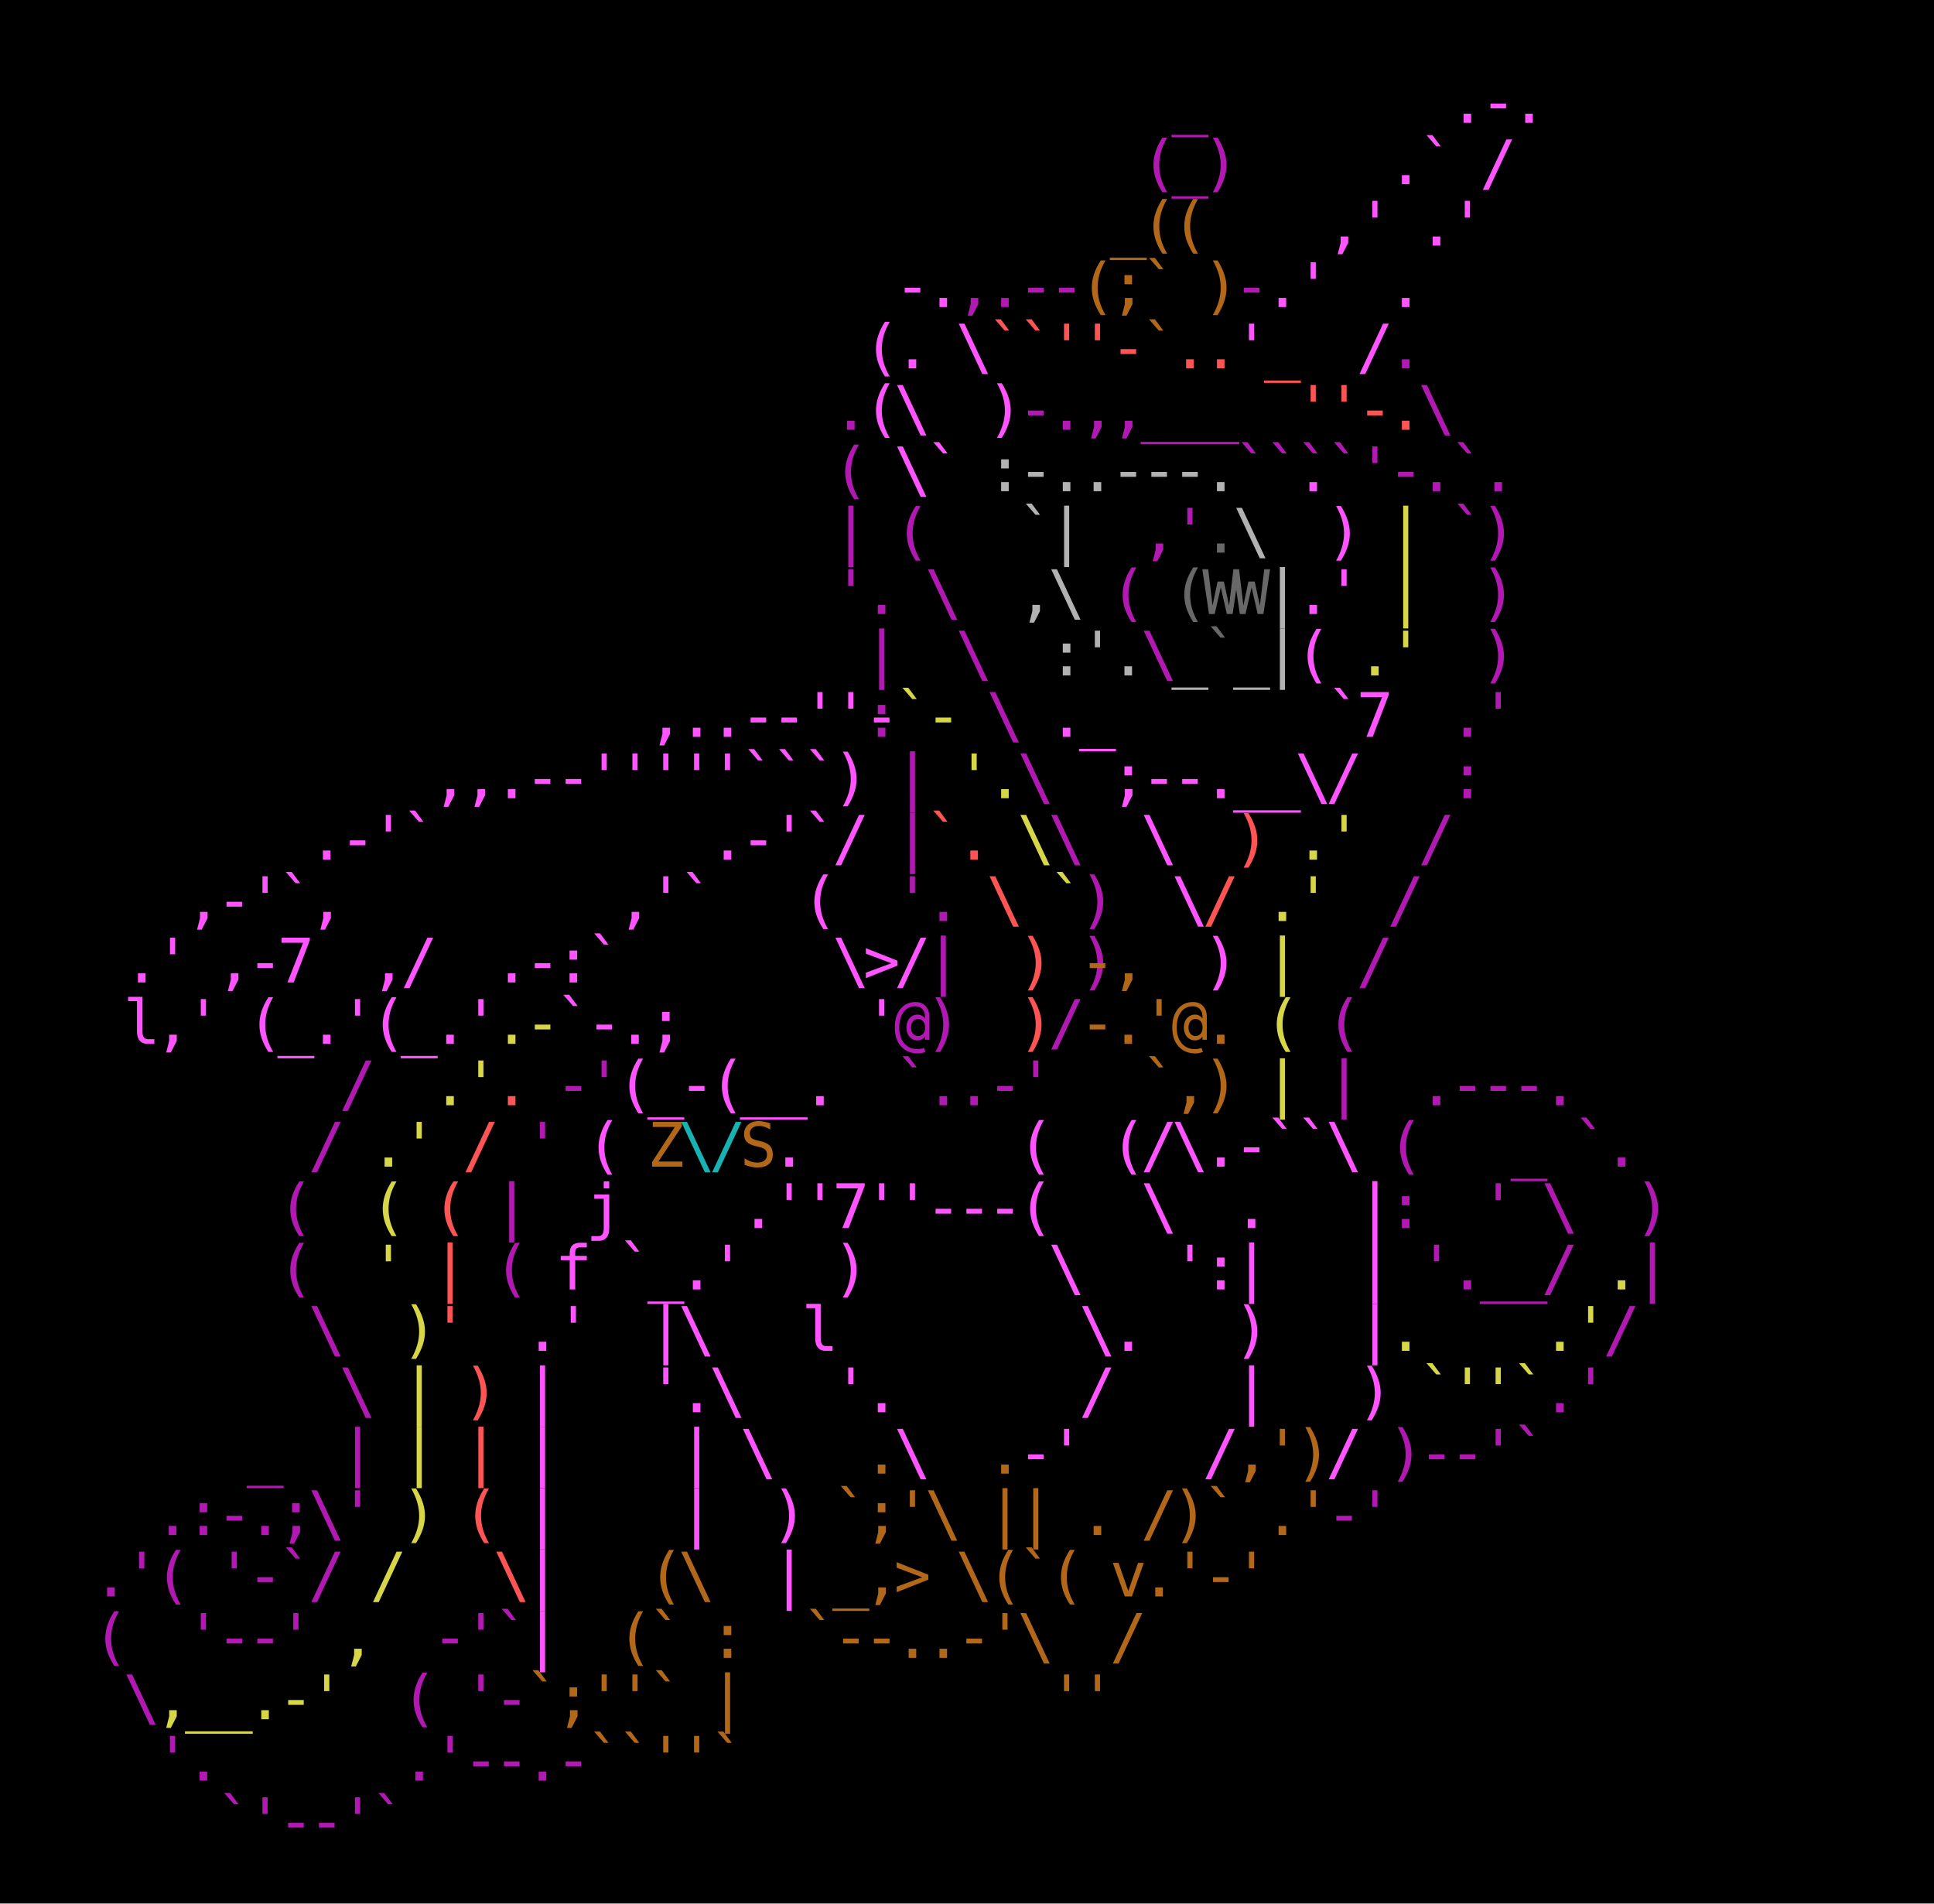
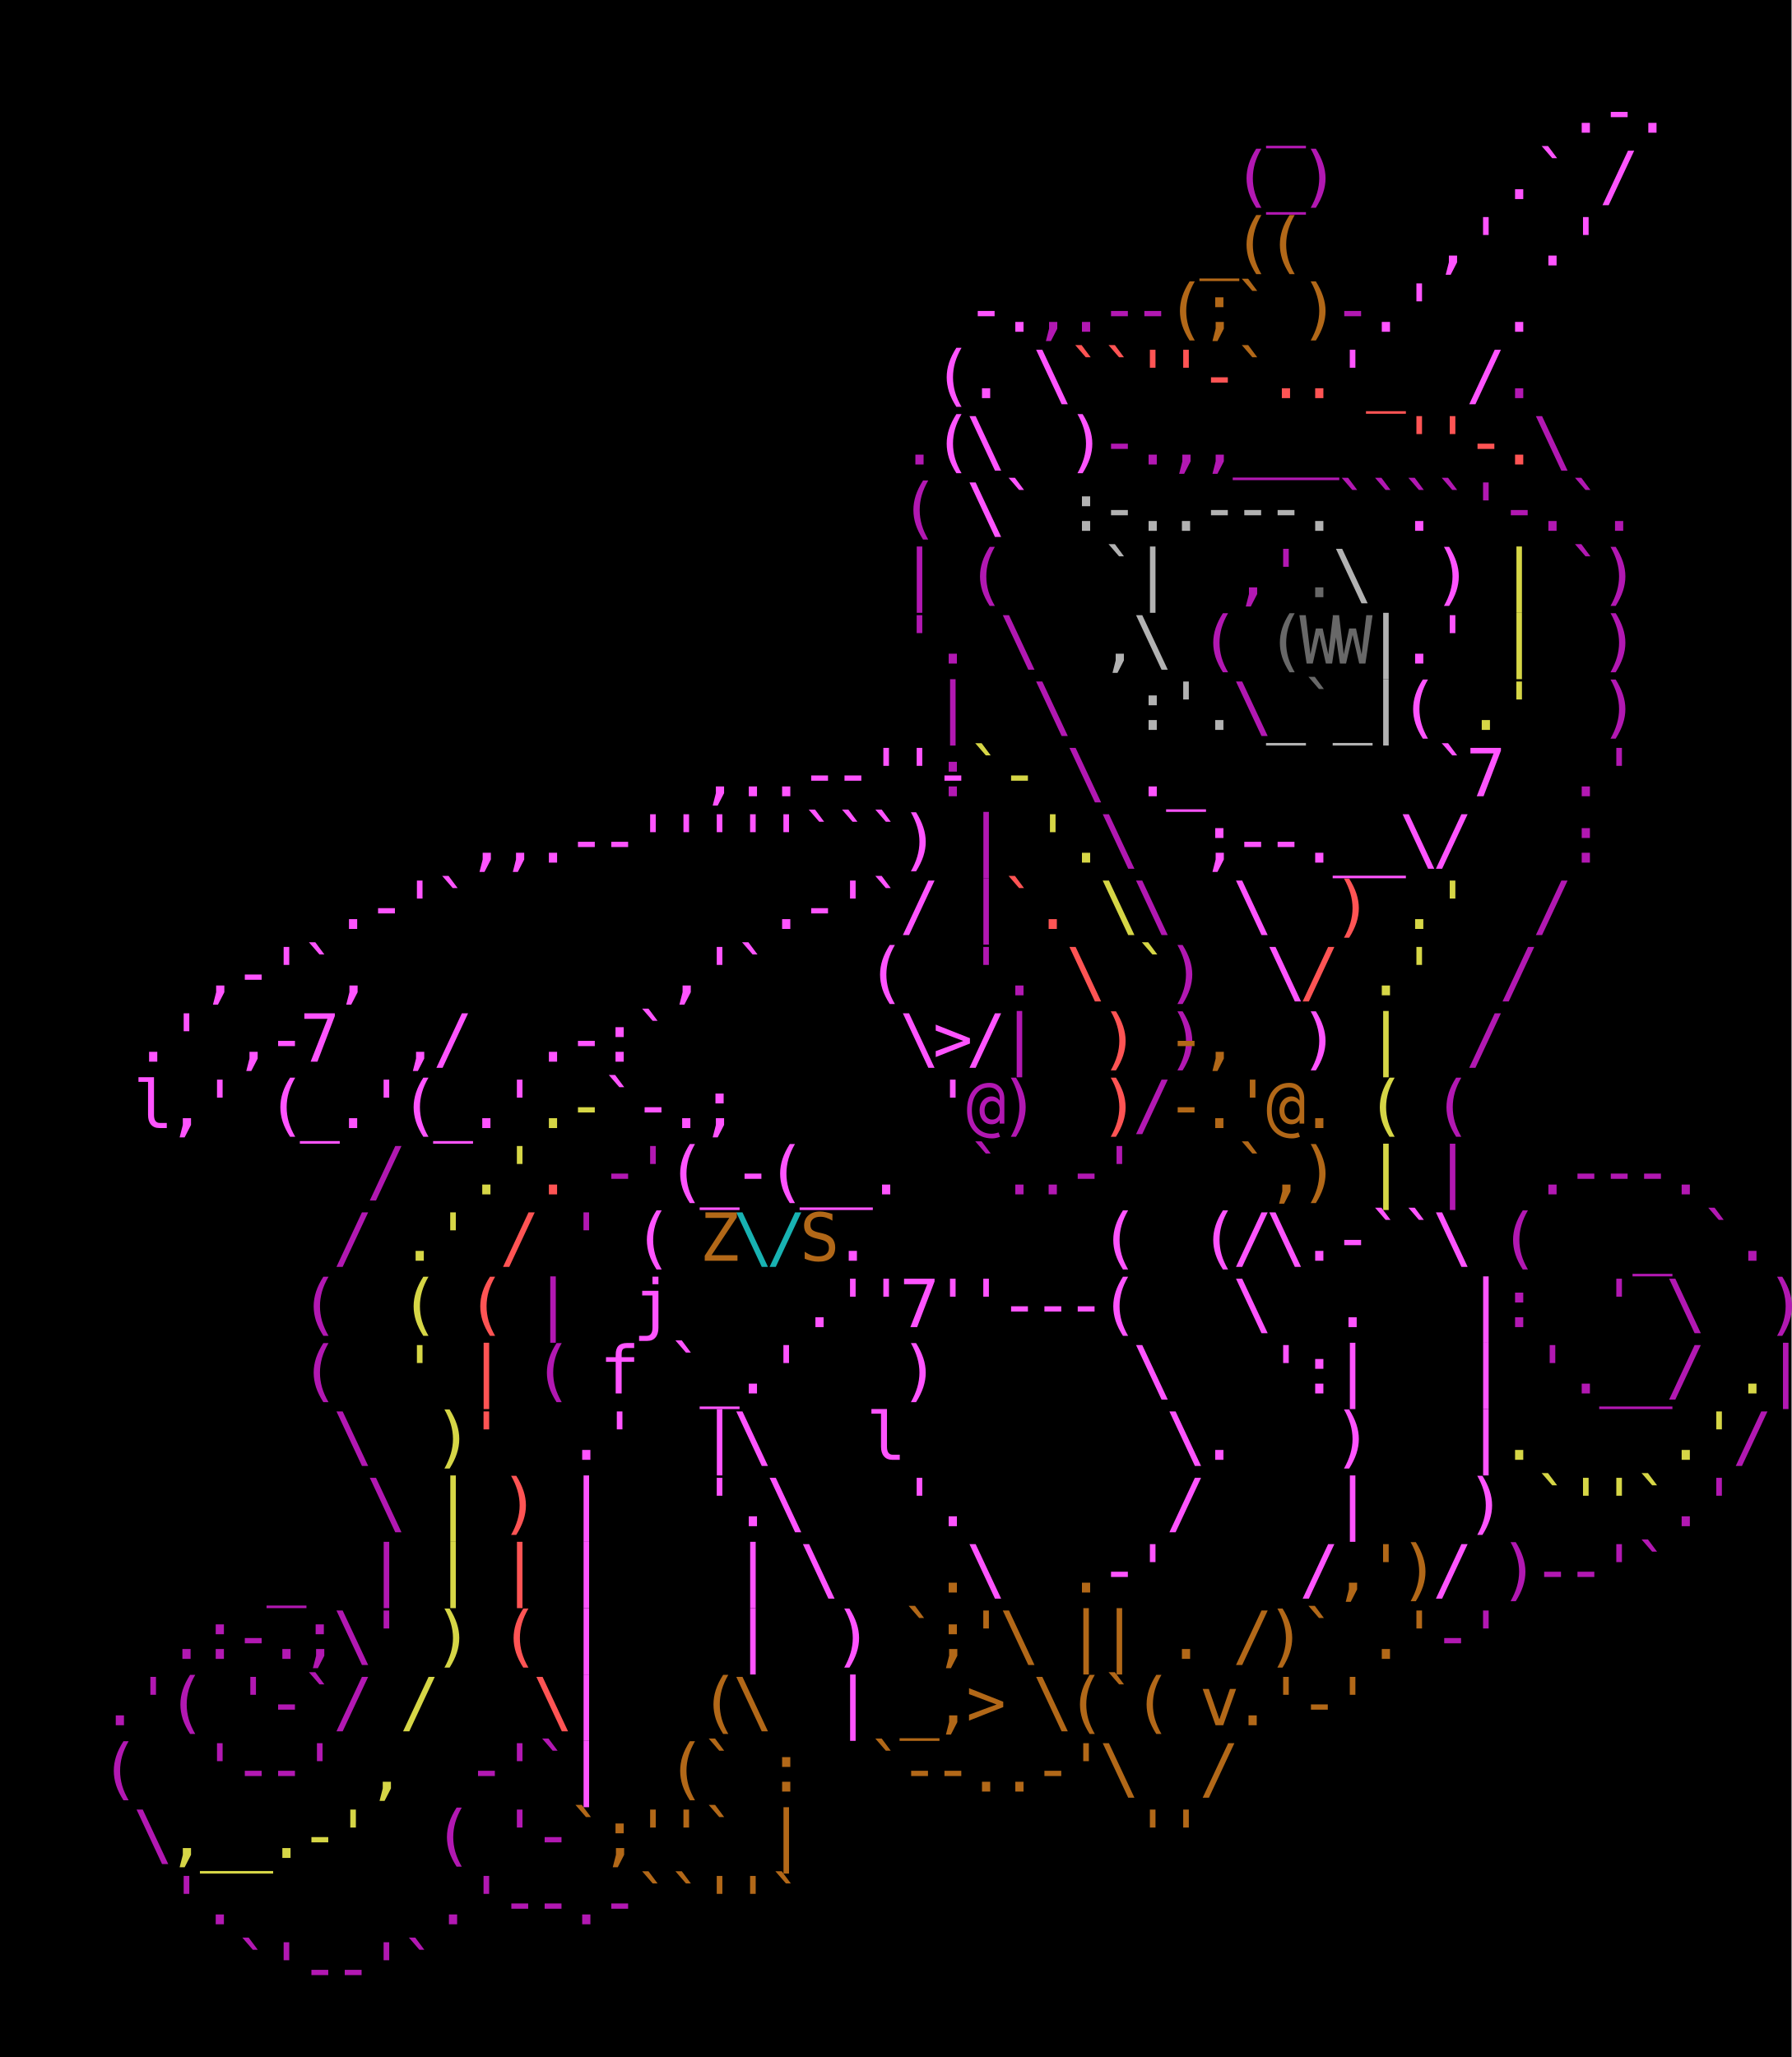
- <svg xmlns="http://www.w3.org/2000/svg" width="378.0" height="372">
-   <rect style="fill:#000000;stroke:none;" width="378.0" height="372" x="0" y="0" />
+ <svg xmlns="http://www.w3.org/2000/svg" width="324.0" height="372">
+   <rect style="fill:#000000;stroke:none;" width="324.0" height="372" x="0" y="0" />
  <text y="0" x="0" style="font-family:monospace;font-size:12px;font-weight:#b2b2b2;fill:white;fill:#686868;letter-spacing:-1.2px" xml:space="preserve">
-     <tspan x="0" y="12">                                                     </tspan>
-     <tspan x="0" y="24">                                                     </tspan>
-     <tspan x="0" y="36">                                                     </tspan>
-     <tspan x="0" y="48">                                                     </tspan>
-     <tspan x="0" y="60">                                                     </tspan>
-     <tspan x="0" y="72">                                                     </tspan>
-     <tspan x="0" y="84">                                                     </tspan>
-     <tspan x="0" y="96">                                                     </tspan>
-     <tspan x="0" y="108">                                       .             </tspan>
-     <tspan x="0" y="120">                                      (WW            </tspan>
-     <tspan x="0" y="132">                                       `             </tspan>
-     <tspan x="0" y="144">                                                     </tspan>
-     <tspan x="0" y="156">                                                     </tspan>
-     <tspan x="0" y="168">                                                     </tspan>
-     <tspan x="0" y="180">                                                     </tspan>
-     <tspan x="0" y="192">                                                     </tspan>
+     <tspan x="0" y="108">                                       .</tspan>
+     <tspan x="0" y="120">                                      (WW</tspan>
+     <tspan x="0" y="132">                                       `</tspan>
  </text>
  <text y="0" x="0" style="font-family:monospace;font-size:12px;font-weight:#b2b2b2;fill:white;fill:#18b2b2;letter-spacing:-1.2px" xml:space="preserve">
-     <tspan x="0" y="12">                           </tspan>
-     <tspan x="0" y="24">                           </tspan>
-     <tspan x="0" y="36">                           </tspan>
-     <tspan x="0" y="48">                           </tspan>
-     <tspan x="0" y="60">                           </tspan>
-     <tspan x="0" y="72">                           </tspan>
-     <tspan x="0" y="84">                           </tspan>
-     <tspan x="0" y="96">                           </tspan>
-     <tspan x="0" y="108">                           </tspan>
-     <tspan x="0" y="120">                           </tspan>
-     <tspan x="0" y="132">                           </tspan>
-     <tspan x="0" y="144">                           </tspan>
-     <tspan x="0" y="156">                           </tspan>
-     <tspan x="0" y="168">                           </tspan>
-     <tspan x="0" y="180">                           </tspan>
-     <tspan x="0" y="192">                           </tspan>
-     <tspan x="0" y="204">                           </tspan>
-     <tspan x="0" y="216">                           </tspan>
-     <tspan x="0" y="228">                      \/   </tspan>
+     <tspan x="0" y="228">                      \/</tspan>
  </text>
  <text y="0" x="0" style="font-family:monospace;font-size:12px;font-weight:#b2b2b2;fill:white;fill:#b218b2;letter-spacing:-1.2px" xml:space="preserve">
-     <tspan x="0" y="12">                                                          </tspan>
-     <tspan x="0" y="24">                                      _                   </tspan>
-     <tspan x="0" y="36">                                     (_)                  </tspan>
-     <tspan x="0" y="48">                                                          </tspan>
-     <tspan x="0" y="60">                               ,.--     -                 </tspan>
-     <tspan x="0" y="72">                                             .            </tspan>
-     <tspan x="0" y="84">                           .     -.,,___      \           </tspan>
-     <tspan x="0" y="96">                           (            ````'-.`.         </tspan>
-     <tspan x="0" y="108">                           | (       ,'        `)         </tspan>
-     <tspan x="0" y="120">                           '. \     (           )         </tspan>
-     <tspan x="0" y="132">                            |  \     \          )         </tspan>
-     <tspan x="0" y="144">                            :   \              .'         </tspan>
-     <tspan x="0" y="156">                             |   \             :          </tspan>
-     <tspan x="0" y="168">                             |    \           /           </tspan>
-     <tspan x="0" y="180">                             '.    )         /            </tspan>
-     <tspan x="0" y="192">                              |    )        /             </tspan>
-     <tspan x="0" y="204">                             @)   /        (              </tspan>
-     <tspan x="0" y="216">           /      -'         `..-'         |  .---.       </tspan>
-     <tspan x="0" y="228">          /      '                           (   _ `.     </tspan>
-     <tspan x="0" y="240">         (      |                            :  ' \  )    </tspan>
-     <tspan x="0" y="252">         (      (                             '.__/  |    </tspan>
-     <tspan x="0" y="264">          \                                         /     </tspan>
+     <tspan x="0" y="24">                                      _</tspan>
+     <tspan x="0" y="36">                                     (_)</tspan>
+     <tspan x="0" y="60">                               ,.--     -</tspan>
+     <tspan x="0" y="72">                                             .</tspan>
+     <tspan x="0" y="84">                           .     -.,,___      \</tspan>
+     <tspan x="0" y="96">                           (            ````'-.`.</tspan>
+     <tspan x="0" y="108">                           | (       ,'        `)</tspan>
+     <tspan x="0" y="120">                           '. \     (           )</tspan>
+     <tspan x="0" y="132">                            |  \     \          )</tspan>
+     <tspan x="0" y="144">                            :   \              .'</tspan>
+     <tspan x="0" y="156">                             |   \             :</tspan>
+     <tspan x="0" y="168">                             |    \           /</tspan>
+     <tspan x="0" y="180">                             '.    )         /</tspan>
+     <tspan x="0" y="192">                              |    )        /</tspan>
+     <tspan x="0" y="204">                             @)   /        (</tspan>
+     <tspan x="0" y="216">           /      -'         `..-'         |  .---.</tspan>
+     <tspan x="0" y="228">          /      '                           (   _ `.</tspan>
+     <tspan x="0" y="240">         (      |                            :  ' \  )</tspan>
+     <tspan x="0" y="252">         (      (                             '.__/  |</tspan>
+     <tspan x="0" y="264">          \                                         /</tspan>
    <tspan x="0" y="276">           \                                      .'</tspan>
-     <tspan x="0" y="288">        _  |                                 )--'`        </tspan>
-     <tspan x="0" y="300">     .:-.;\'                               -'             </tspan>
-     <tspan x="0" y="312">   .'( '-`/                                               </tspan>
-     <tspan x="0" y="324">   (  '--'    -'`                                         </tspan>
-     <tspan x="0" y="336">    \        ( '-                                         </tspan>
-     <tspan x="0" y="348">     '.      .'--.-                                       </tspan>
-     <tspan x="0" y="360">       `'--'`                                             </tspan>
-     <tspan x="0" y="372">                                                          </tspan>
+     <tspan x="0" y="288">        _  |                                 )--'`</tspan>
+     <tspan x="0" y="300">     .:-.;\'                               -'</tspan>
+     <tspan x="0" y="312">   .'( '-`/</tspan>
+     <tspan x="0" y="324">   (  '--'    -'`</tspan>
+     <tspan x="0" y="336">    \        ( '-</tspan>
+     <tspan x="0" y="348">     '.      .'--.-</tspan>
+     <tspan x="0" y="360">       `'--'`</tspan>
  </text>
  <text y="0" x="0" style="font-family:monospace;font-size:12px;font-weight:#b2b2b2;fill:white;fill:#b2b2b2;letter-spacing:-1.2px" xml:space="preserve">
-     <tspan x="0" y="12">                                                     </tspan>
-     <tspan x="0" y="24">                                                     </tspan>
-     <tspan x="0" y="36">                                                     </tspan>
-     <tspan x="0" y="48">                                                     </tspan>
-     <tspan x="0" y="60">                                                     </tspan>
-     <tspan x="0" y="72">                                                     </tspan>
-     <tspan x="0" y="84">                                                     </tspan>
-     <tspan x="0" y="96">                                :-..---.             </tspan>
-     <tspan x="0" y="108">                                 `|     \            </tspan>
-     <tspan x="0" y="120">                                 ,\      |           </tspan>
-     <tspan x="0" y="132">                                  :'. _ _|           </tspan>
-     <tspan x="0" y="144">                                                     </tspan>
-     <tspan x="0" y="156">                                                     </tspan>
+     <tspan x="0" y="96">                                :-..---.</tspan>
+     <tspan x="0" y="108">                                 `|     \</tspan>
+     <tspan x="0" y="120">                                 ,\      |</tspan>
+     <tspan x="0" y="132">                                  :'. _ _|</tspan>
  </text>
  <text y="0" x="0" style="font-family:monospace;font-size:12px;font-weight:#b2b2b2;fill:white;fill:#ff5454;letter-spacing:-1.2px" xml:space="preserve">
-     <tspan x="0" y="12">                                                       </tspan>
-     <tspan x="0" y="24">                                                       </tspan>
-     <tspan x="0" y="36">                                                       </tspan>
-     <tspan x="0" y="48">                                                       </tspan>
-     <tspan x="0" y="60">                                                       </tspan>
-     <tspan x="0" y="72">                                ``''- .. _             </tspan>
-     <tspan x="0" y="84">                                          ''-.         </tspan>
-     <tspan x="0" y="96">                                                       </tspan>
-     <tspan x="0" y="108">                                                       </tspan>
-     <tspan x="0" y="120">                                                       </tspan>
-     <tspan x="0" y="132">                                                       </tspan>
-     <tspan x="0" y="144">                                                       </tspan>
-     <tspan x="0" y="156">                                                       </tspan>
-     <tspan x="0" y="168">                              `.        )              </tspan>
-     <tspan x="0" y="180">                                \      /               </tspan>
-     <tspan x="0" y="192">                                 )                     </tspan>
-     <tspan x="0" y="204">                                 )                     </tspan>
-     <tspan x="0" y="216">                .                                      </tspan>
-     <tspan x="0" y="228">               /                                       </tspan>
-     <tspan x="0" y="240">              (                                        </tspan>
-     <tspan x="0" y="252">              |                                        </tspan>
-     <tspan x="0" y="264">              '                                        </tspan>
-     <tspan x="0" y="276">               )                                       </tspan>
-     <tspan x="0" y="288">               |                                       </tspan>
-     <tspan x="0" y="300">               (                                       </tspan>
-     <tspan x="0" y="312">                \                                      </tspan>
-     <tspan x="0" y="324">                                                       </tspan>
-     <tspan x="0" y="336">                                                       </tspan>
-     <tspan x="0" y="348">                                                       </tspan>
+     <tspan x="0" y="72">                                ``''- .. _</tspan>
+     <tspan x="0" y="84">                                          ''-.</tspan>
+     <tspan x="0" y="168">                              `.        )</tspan>
+     <tspan x="0" y="180">                                \      /</tspan>
+     <tspan x="0" y="192">                                 )</tspan>
+     <tspan x="0" y="204">                                 )</tspan>
+     <tspan x="0" y="216">                .</tspan>
+     <tspan x="0" y="228">               /</tspan>
+     <tspan x="0" y="240">              (</tspan>
+     <tspan x="0" y="252">              |</tspan>
+     <tspan x="0" y="264">              '</tspan>
+     <tspan x="0" y="276">               )</tspan>
+     <tspan x="0" y="288">               |</tspan>
+     <tspan x="0" y="300">               (</tspan>
+     <tspan x="0" y="312">                \</tspan>
  </text>
  <text y="0" x="0" style="font-family:monospace;font-size:12px;font-weight:#b2b2b2;fill:white;fill:#b26818;letter-spacing:-1.2px" xml:space="preserve">
-     <tspan x="0" y="12">                                                 </tspan>
-     <tspan x="0" y="24">                                                 </tspan>
-     <tspan x="0" y="36">                                                 </tspan>
-     <tspan x="0" y="48">                                    _((          </tspan>
-     <tspan x="0" y="60">                                   (;` )        </tspan>
-     <tspan x="0" y="72">                                     `           </tspan>
-     <tspan x="0" y="84">                                                 </tspan>
-     <tspan x="0" y="96">                                                 </tspan>
-     <tspan x="0" y="108">                                                 </tspan>
-     <tspan x="0" y="120">                                                 </tspan>
-     <tspan x="0" y="132">                                                 </tspan>
-     <tspan x="0" y="144">                                                 </tspan>
-     <tspan x="0" y="156">                                                 </tspan>
-     <tspan x="0" y="168">                                                 </tspan>
-     <tspan x="0" y="180">                                                 </tspan>
-     <tspan x="0" y="192">                                   -,            </tspan>
-     <tspan x="0" y="204">                                   -.'@.         </tspan>
-     <tspan x="0" y="216">                                     `,)         </tspan>
-     <tspan x="0" y="228">                     Z  S                        </tspan>
-     <tspan x="0" y="240">                                                 </tspan>
-     <tspan x="0" y="252">                                                 </tspan>
-     <tspan x="0" y="264">                                                 </tspan>
-     <tspan x="0" y="276">                                                 </tspan>
-     <tspan x="0" y="288">                            .   .       ,')      </tspan>
-     <tspan x="0" y="300">                           `;'\ || . /)` .'      </tspan>
-     <tspan x="0" y="312">                     (\    _,&gt; \(`( v.'-'        </tspan>
-     <tspan x="0" y="324">                    (` :  `--..-'\  /            </tspan>
-     <tspan x="0" y="336">                 `;''` |          ''             </tspan>
-     <tspan x="0" y="348">                   ``''`                         </tspan>
+     <tspan x="0" y="48">                                    _((</tspan>
+     <tspan x="0" y="60">                                   (;` )</tspan>
+     <tspan x="0" y="72">                                     `</tspan>
+     <tspan x="0" y="192">                                   -,</tspan>
+     <tspan x="0" y="204">                                   -.'@.</tspan>
+     <tspan x="0" y="216">                                     `,)</tspan>
+     <tspan x="0" y="228">                     Z  S</tspan>
+     <tspan x="0" y="288">                            .   .       ,')</tspan>
+     <tspan x="0" y="300">                           `;'\ || . /)` .'</tspan>
+     <tspan x="0" y="312">                     (\    _,&gt; \(`( v.'-'</tspan>
+     <tspan x="0" y="324">                    (` :  `--..-'\  /</tspan>
+     <tspan x="0" y="336">                 `;''` |          ''</tspan>
+     <tspan x="0" y="348">                   ``''`</tspan>
  </text>
  <text y="0" x="0" style="font-family:monospace;font-size:12px;font-weight:#b2b2b2;fill:white;fill:#ff54ff;letter-spacing:-1.2px" xml:space="preserve">
-     <tspan x="0" y="12">                                                              </tspan>
-     <tspan x="0" y="24">                                               .-.            </tspan>
-     <tspan x="0" y="36">                                             .` /             </tspan>
-     <tspan x="0" y="48">                                           ,' .'              </tspan>
-     <tspan x="0" y="60">                             -.          .'  .                </tspan>
-     <tspan x="0" y="72">                            (. \        '   /                 </tspan>
-     <tspan x="0" y="84">                            (\  )                             </tspan>
-     <tspan x="0" y="96">                             \`           .                   </tspan>
-     <tspan x="0" y="108">                                           )                  </tspan>
-     <tspan x="0" y="120">                                          .'                  </tspan>
-     <tspan x="0" y="132">                                          (                   </tspan>
-     <tspan x="0" y="144">                     ,..--''-     ._       `7                 </tspan>
-     <tspan x="0" y="156">              ,,.--'''''```)        ;--.__\/                  </tspan>
-     <tspan x="0" y="168">          .-'`         .-'`/         \                        </tspan>
-     <tspan x="0" y="180">      ,-'`,         ,'`   (           \                       </tspan>
-     <tspan x="0" y="192">    .' ,-7  ,/  .-:`       \&gt;/         )                      </tspan>
-     <tspan x="0" y="204">    l,' (_.'(_.'  `-.;      '                                 </tspan>
-     <tspan x="0" y="216">                    (_-(__.                                   </tspan>
-     <tspan x="0" y="228">                   (     .       (  (/\.-``\                  </tspan>
-     <tspan x="0" y="240">                   j    .''7''---(   \  .   |                 </tspan>
-     <tspan x="0" y="252">                  f `_.'   )      \   ':|   |                 </tspan>
-     <tspan x="0" y="264">                 .'  |\   l        \.   )   |                 </tspan>
-     <tspan x="0" y="276">                 |   '.\   '.      /    |   )                  </tspan>
-     <tspan x="0" y="288">                 |    | \    \   -'    /   /                   </tspan>
-     <tspan x="0" y="300">                 |    |  )                                     </tspan>
-     <tspan x="0" y="312">                 |       |                                     </tspan>
-     <tspan x="0" y="324">                 |                                             </tspan>
-     <tspan x="0" y="336">                                                              </tspan>
-     <tspan x="0" y="348">                                                              </tspan>
-     <tspan x="0" y="360">                                                              </tspan>
+     <tspan x="0" y="24">                                               .-.</tspan>
+     <tspan x="0" y="36">                                             .` /</tspan>
+     <tspan x="0" y="48">                                           ,' .'</tspan>
+     <tspan x="0" y="60">                             -.          .'  .</tspan>
+     <tspan x="0" y="72">                            (. \        '   /</tspan>
+     <tspan x="0" y="84">                            (\  )</tspan>
+     <tspan x="0" y="96">                             \`           .</tspan>
+     <tspan x="0" y="108">                                           )</tspan>
+     <tspan x="0" y="120">                                          .'</tspan>
+     <tspan x="0" y="132">                                          (</tspan>
+     <tspan x="0" y="144">                     ,..--''-     ._       `7</tspan>
+     <tspan x="0" y="156">              ,,.--'''''```)        ;--.__\/</tspan>
+     <tspan x="0" y="168">          .-'`         .-'`/         \</tspan>
+     <tspan x="0" y="180">      ,-'`,         ,'`   (           \</tspan>
+     <tspan x="0" y="192">    .' ,-7  ,/  .-:`       \&gt;/         )</tspan>
+     <tspan x="0" y="204">    l,' (_.'(_.'  `-.;      '</tspan>
+     <tspan x="0" y="216">                    (_-(__.</tspan>
+     <tspan x="0" y="228">                   (     .       (  (/\.-``\</tspan>
+     <tspan x="0" y="240">                   j    .''7''---(   \  .   |</tspan>
+     <tspan x="0" y="252">                  f `_.'   )      \   ':|   |</tspan>
+     <tspan x="0" y="264">                 .'  |\   l        \.   )   |</tspan>
+     <tspan x="0" y="276">                 |   '.\   '.      /    |   )</tspan>
+     <tspan x="0" y="288">                 |    | \    \   -'    /   /</tspan>
+     <tspan x="0" y="300">                 |    |  )</tspan>
+     <tspan x="0" y="312">                 |       |</tspan>
+     <tspan x="0" y="324">                 |</tspan>
  </text>
  <text y="0" x="0" style="font-family:monospace;font-size:12px;font-weight:#b2b2b2;fill:white;fill:#d6d646;letter-spacing:-1.2px" xml:space="preserve">
-     <tspan x="0" y="12">                                                       </tspan>
-     <tspan x="0" y="24">                                                       </tspan>
-     <tspan x="0" y="36">                                                       </tspan>
-     <tspan x="0" y="48">                                                       </tspan>
-     <tspan x="0" y="60">                                                       </tspan>
-     <tspan x="0" y="72">                                                       </tspan>
-     <tspan x="0" y="84">                                                       </tspan>
-     <tspan x="0" y="96">                                                       </tspan>
-     <tspan x="0" y="108">                                             |         </tspan>
-     <tspan x="0" y="120">                                             |         </tspan>
-     <tspan x="0" y="132">                                            .'         </tspan>
-     <tspan x="0" y="144">                             `-                        </tspan>
-     <tspan x="0" y="156">                               '.                      </tspan>
-     <tspan x="0" y="168">                                 \        .'           </tspan>
-     <tspan x="0" y="180">                                  `      .'            </tspan>
-     <tspan x="0" y="192">                                         |             </tspan>
+     <tspan x="0" y="108">                                             |</tspan>
+     <tspan x="0" y="120">                                             |</tspan>
+     <tspan x="0" y="132">                                            .'</tspan>
+     <tspan x="0" y="144">                             `-</tspan>
+     <tspan x="0" y="156">                               '.</tspan>
+     <tspan x="0" y="168">                                 \        .'</tspan>
+     <tspan x="0" y="180">                                  `      .'</tspan>
+     <tspan x="0" y="192">                                         |</tspan>
    <tspan x="0" y="204">                .-                       (</tspan>
-     <tspan x="0" y="216">              .'                         |             </tspan>
-     <tspan x="0" y="228">            .'                                         </tspan>
-     <tspan x="0" y="240">            (                                          </tspan>
-     <tspan x="0" y="252">            '                                       .  </tspan>
-     <tspan x="0" y="264">             )                               .    .'   </tspan>
-     <tspan x="0" y="276">             |                                `''`     </tspan>
-     <tspan x="0" y="288">             |                                         </tspan>
-     <tspan x="0" y="300">             )                                         </tspan>
-     <tspan x="0" y="312">            /                                          </tspan>
-     <tspan x="0" y="324">           ,                                           </tspan>
-     <tspan x="0" y="336">     ,__.-'                                            </tspan>
-     <tspan x="0" y="348">                                                       </tspan>
+     <tspan x="0" y="216">              .'                         |</tspan>
+     <tspan x="0" y="228">            .'</tspan>
+     <tspan x="0" y="240">            (</tspan>
+     <tspan x="0" y="252">            '                                       .</tspan>
+     <tspan x="0" y="264">             )                               .    .'</tspan>
+     <tspan x="0" y="276">             |                                `''`</tspan>
+     <tspan x="0" y="288">             |</tspan>
+     <tspan x="0" y="300">             )</tspan>
+     <tspan x="0" y="312">            /</tspan>
+     <tspan x="0" y="324">           ,</tspan>
+     <tspan x="0" y="336">     ,__.-'</tspan>
  </text>
</svg>
